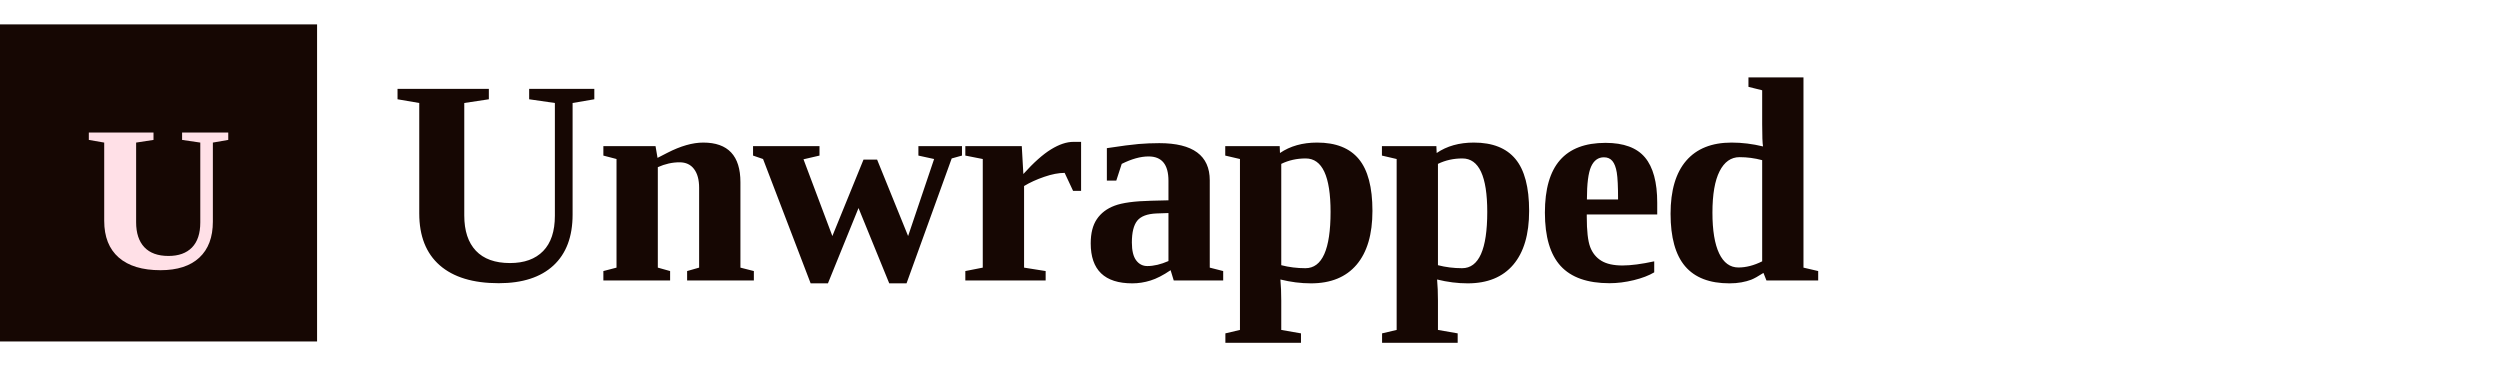
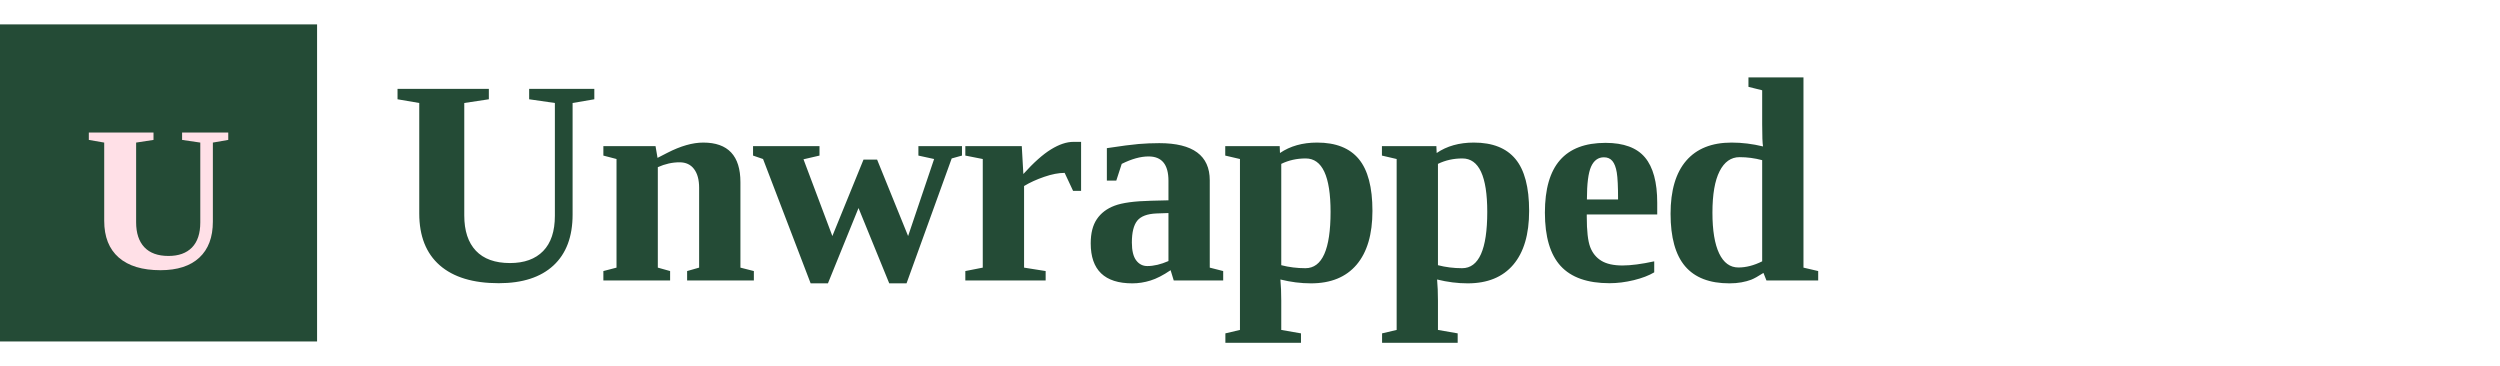
<svg xmlns="http://www.w3.org/2000/svg" viewBox="0 0 820 120" fill="none">
-   <rect x="0" y="8" width="104" height="104" rx="0" fill="#160703" />
+   <rect x="0" y="8" width="104" height="104" rx="0" fill="#244B36" />
  <text x="52" y="88" text-anchor="middle" font-family="Georgia, 'Times New Roman', serif" font-weight="700" font-size="68" fill="#FFE0E7">U</text>
-   <circle cx="88" cy="24" r="12" fill="#160703" />
-   <text x="128" y="92" font-family="Georgia, 'Times New Roman', serif" font-weight="700" font-size="96" fill="#160703" letter-spacing="-2">Unwrapped</text>
+   <circle cx="88" cy="24" r="12" fill="#244B36" />
+   <text x="128" y="92" font-family="Georgia, 'Times New Roman', serif" font-weight="700" font-size="96" fill="#244B36" letter-spacing="-2">Unwrapped</text>
</svg>
